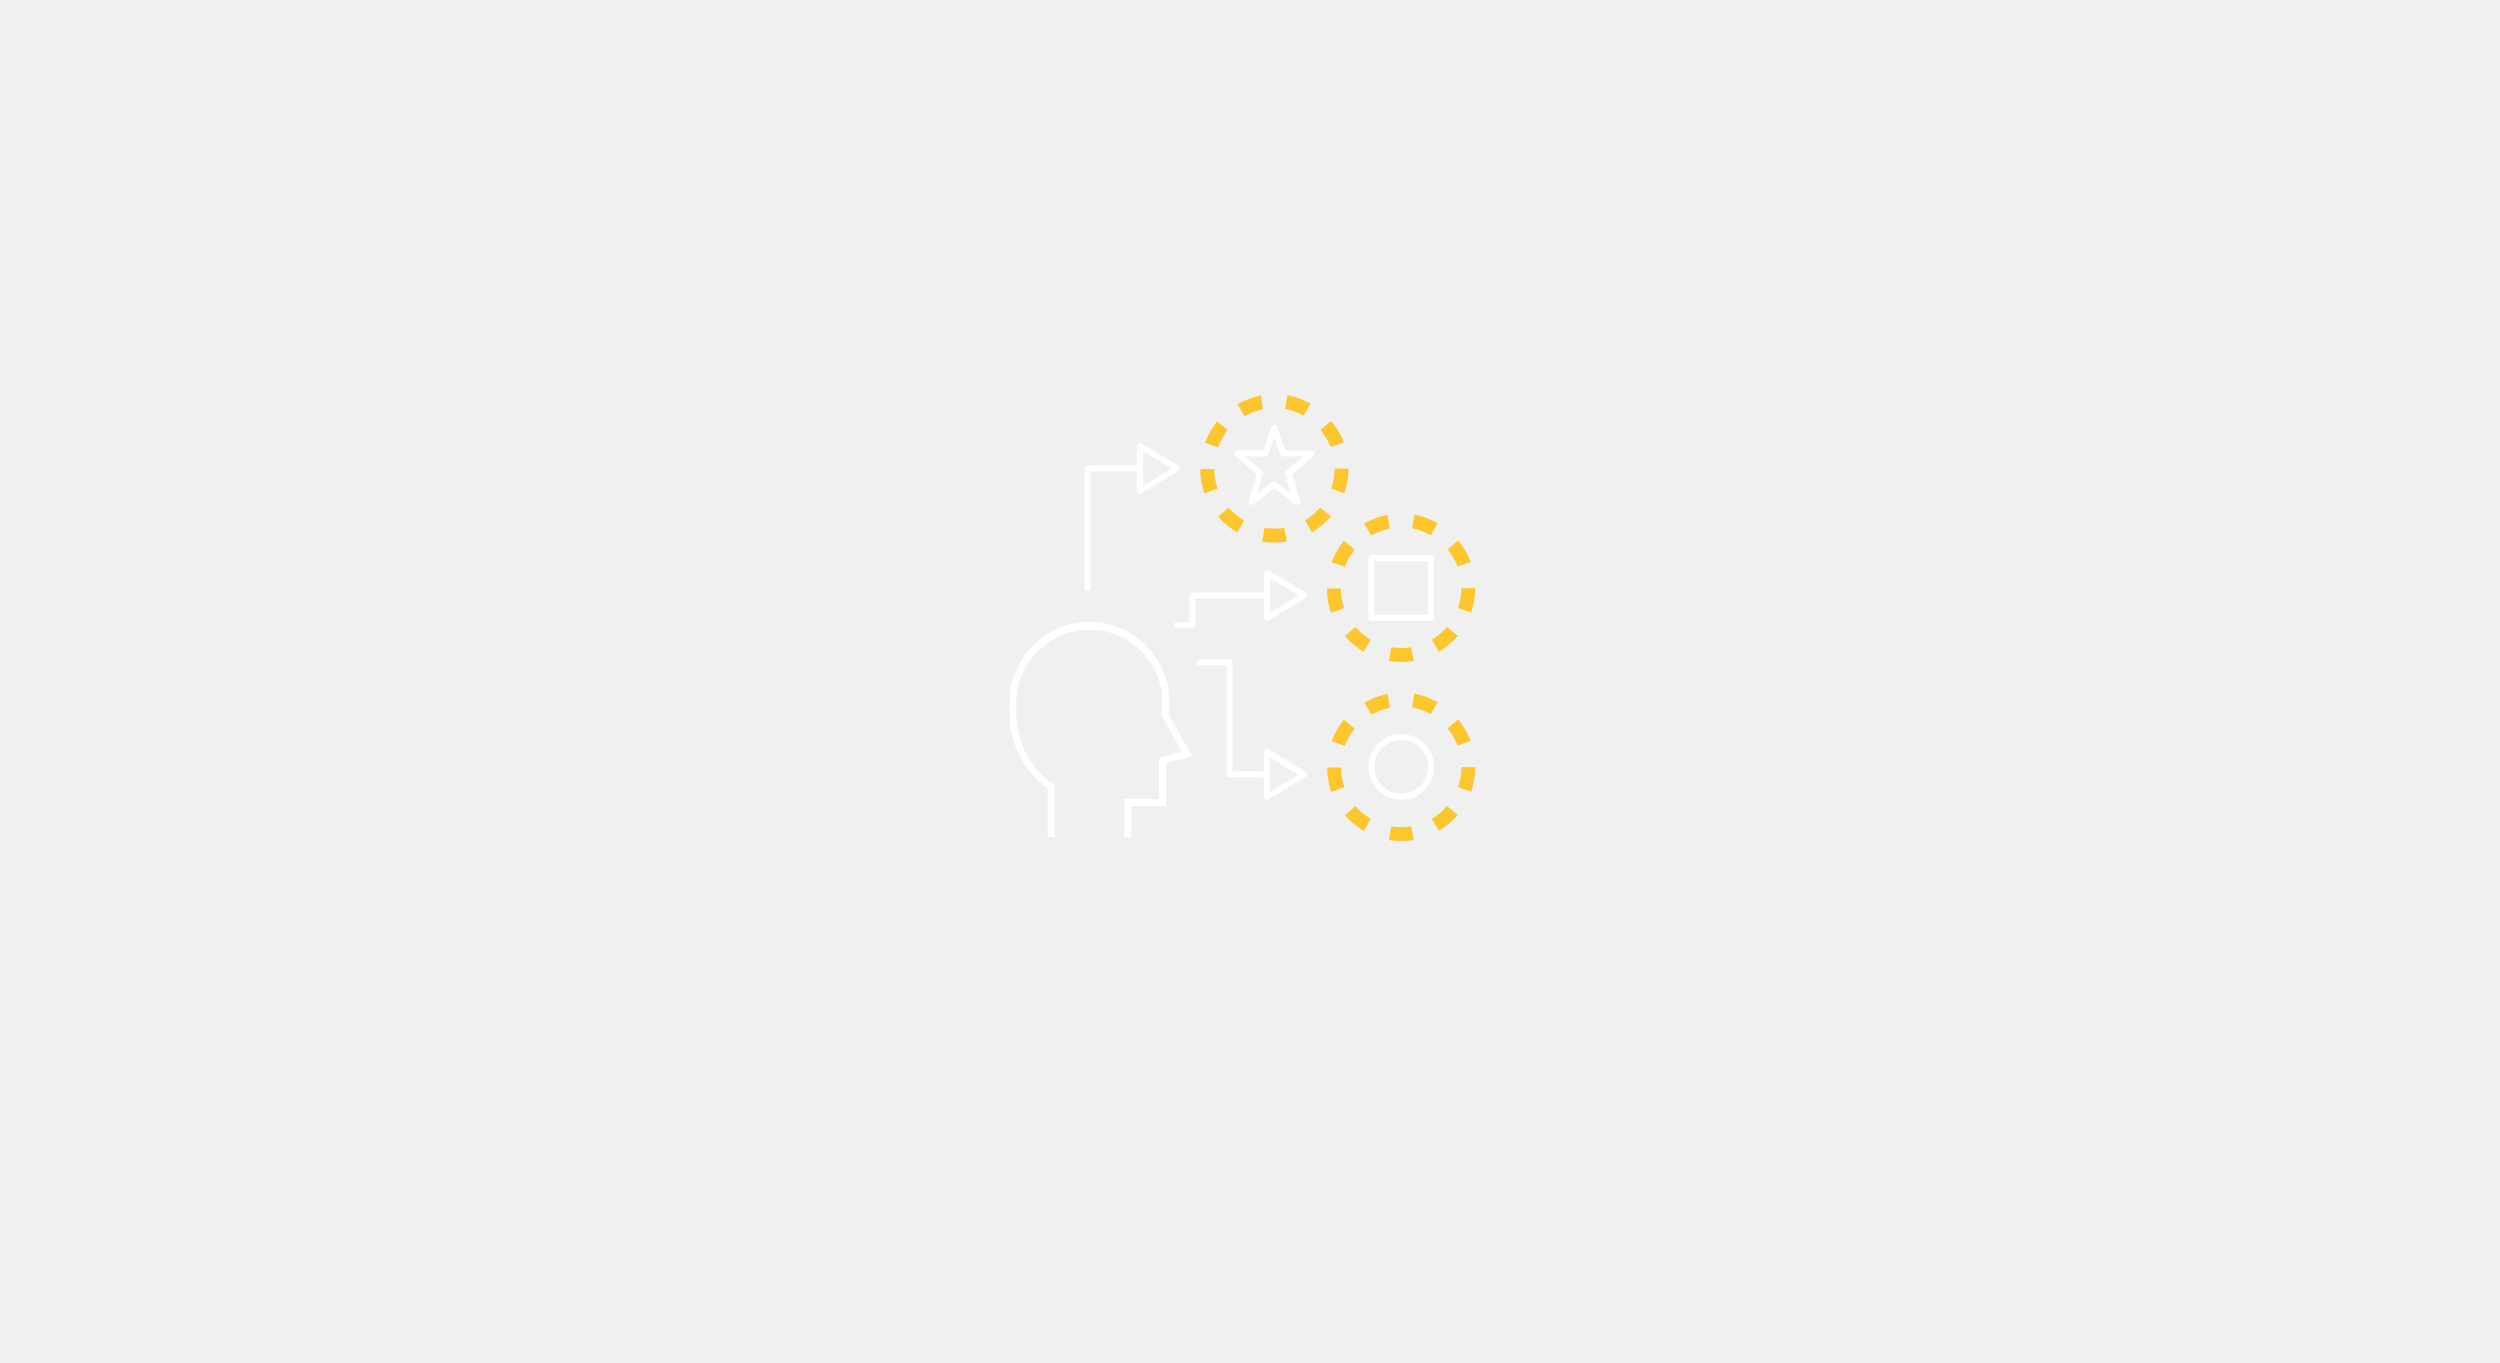
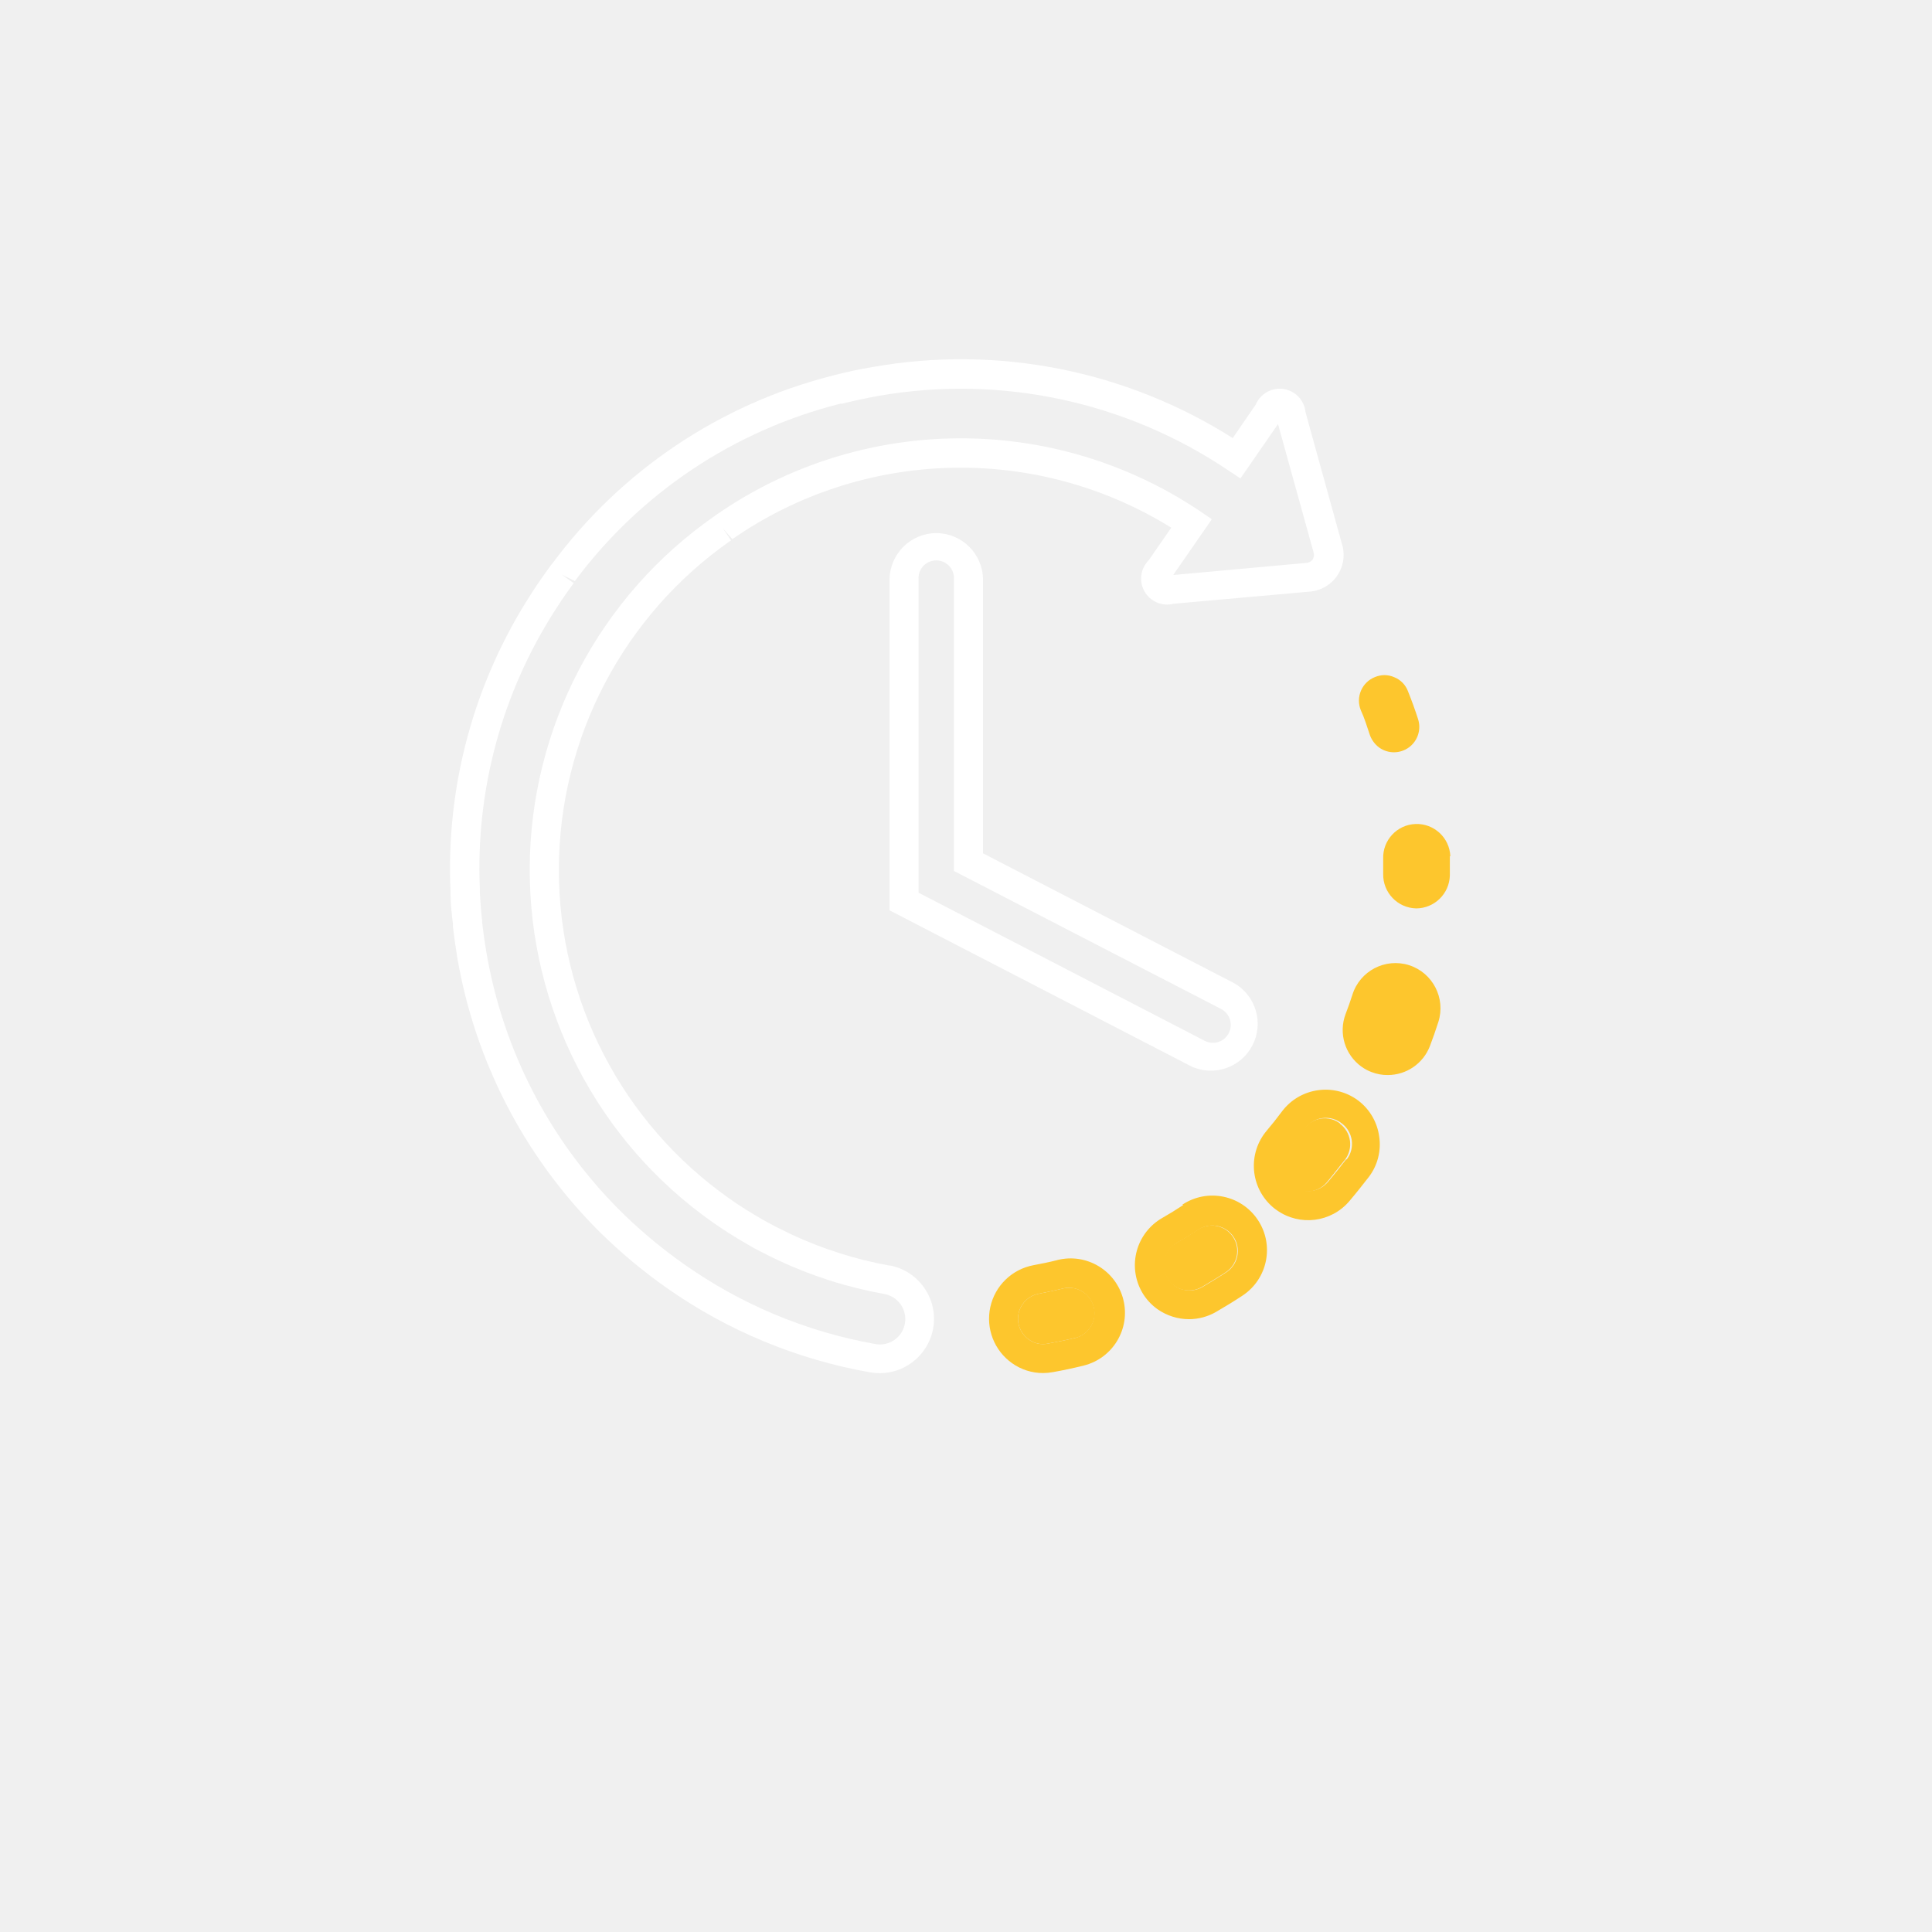
- <svg xmlns="http://www.w3.org/2000/svg" viewBox="0 0 433 236">
-   <path d="M174.85 121.55a13.91 13.91 0 0 1 13.67-13.86h.18a14 14 0 0 1 13.57 11.09 13.54 13.54 0 0 1 .12 4.88l4.08 7.29-4.52 1.3v7.37h-6V145h-1.21v-6.63h6v-7.07l3.92-1.13-3.54-6.33v-.21a12.26 12.26 0 0 0-.08-4.64 12.65 12.65 0 0 0-25 2.52v2.19a14.68 14.68 0 0 0 6.36 12.09l.26.18v9h-1.2v-8.4a15.86 15.86 0 0 1-6.62-12.9zM226.16 102.66l-6.46-3.88a.54.54 0 0 0-.39-.06.52.52 0 0 0-.31.28.5.5 0 0 0-.08.27v3.36h-12.4a.51.51 0 0 0-.52.51v4.65h-2.58v1h3.1a.48.48 0 0 0 .36-.15.51.51 0 0 0 .15-.37v-4.65h11.89V107a.53.53 0 0 0 .52.52.5.5 0 0 0 .27-.08l6.46-3.87a.53.53 0 0 0 .18-.71.52.52 0 0 0-.19-.2zm-6.16 3.41v-5.93l4.94 3zM213.9 78.18a.51.51 0 0 0-.15.37.52.52 0 0 0 .17.39l3.74 3.24-1.42 4.61a.5.5 0 0 0 .34.65.53.53 0 0 0 .47-.08l3.67-2.81 3.68 2.81a.54.54 0 0 0 .39.1.55.55 0 0 0 .34-.2.52.52 0 0 0 .08-.47l-1.42-4.61 3.74-3.24a.53.53 0 0 0 .17-.36.5.5 0 0 0-.12-.37.5.5 0 0 0-.39-.18h-4.57l-1.41-4.17a.51.51 0 0 0-.49-.35.53.53 0 0 0-.49.35l-1.4 4.14h-4.57a.48.48 0 0 0-.36.18zm5.3.88a.52.52 0 0 0 .49-.35l1-3.06 1 3.06a.52.52 0 0 0 .49.35h3.55l-3 2.56a.53.53 0 0 0-.15.54l1 3.4-2.58-2.08a.51.51 0 0 0-.63 0l-2.71 2.07 1.05-3.4a.51.51 0 0 0-.16-.54l-2.94-2.56z" fill="#fff" />
-   <path d="M230.52 89.46l-1.85-1.54-.44.45a10.66 10.66 0 0 1-1.67 1.41l-.53.35 1.21 2.09.6-.41A12.62 12.62 0 0 0 230 90zM218.37 68.49l-.71.18a12.45 12.45 0 0 0-2.66 1l-.66.33 1.21 2.08.58-.28a9.44 9.44 0 0 1 2-.75l.62-.16zM226.38 69.61a12.51 12.51 0 0 0-2.67-1l-.71-.17-.4 2.37.62.15a10 10 0 0 1 2 .74l.58.28 1.2-2.09zM210.32 81.88v-.64h-2.41v.73a12.65 12.65 0 0 0 .49 2.79l.21.7 2.26-.83-.17-.63a10.42 10.42 0 0 1-.38-2.12zM213.23 88.39l-.44-.46-1.79 1.55.5.53a14 14 0 0 0 2.17 1.82l.61.4 1.2-2.09-.53-.35a11.17 11.17 0 0 1-1.72-1.4zM212.27 75l.38-.52L210.8 73l-.43.59A13 13 0 0 0 209 76l-.29.68 2.26.81.26-.58a10.43 10.43 0 0 1 1.04-1.91zM231.13 81.85a10.63 10.63 0 0 1-.38 2.16l-.17.61 2.26.82.2-.7a12.35 12.35 0 0 0 .49-2.82l.05-.75h-2.41zM221.82 91.5a9.84 9.84 0 0 1-2.17 0l-.64-.06-.41 2.37.72.08a13.14 13.14 0 0 0 1.4.08 13.55 13.55 0 0 0 1.43-.08l.73-.08-.42-2.37zM230.24 76.85l.26.59 2.26-.84-.3-.67a12.64 12.64 0 0 0-1.46-2.44l-.44-.59-1.84 1.56.38.51a10.75 10.75 0 0 1 1.14 1.88zM253.1 133.54a10.51 10.51 0 0 1-.38 2.16l-.17.62 2.26.82.21-.7a13.52 13.52 0 0 0 .49-2.83v-.74h-2.41zM235.2 140.09l-.44-.46-1.84 1.55.5.52a12.93 12.93 0 0 0 2.17 1.82l.61.41 1.21-2.09-.54-.36a10.53 10.53 0 0 1-1.67-1.39zM243.8 143.2a10.59 10.59 0 0 1-2.18 0l-.64-.07-.41 2.38.72.08a13.26 13.26 0 0 0 1.4.07 11.32 11.32 0 0 0 1.43-.08l.73-.08-.42-2.37zM252.57 124.6l-1.84 1.55.38.52a10.39 10.39 0 0 1 1.1 1.88l.26.58 2.26-.83-.29-.67a13.22 13.22 0 0 0-1.43-2.44zM250.2 140.07a9.76 9.76 0 0 1-1.67 1.4l-.53.36 1.21 2.08.61-.4a13.44 13.44 0 0 0 2.16-1.82l.51-.53-1.85-1.55zM248.35 121.3a13 13 0 0 0-2.66-1l-.72-.17-.4 2.38.62.15a10.27 10.27 0 0 1 2.05.74l.57.27 1.2-2.08zM232.29 133.58v-.64h-2.41v.72a12.45 12.45 0 0 0 .49 2.79l.21.71 2.26-.83-.18-.62a10.21 10.21 0 0 1-.37-2.13zM234.24 126.72l.38-.52-1.85-1.54-.43.58a13.42 13.42 0 0 0-1.42 2.46l-.29.67 2.27.82.25-.58a10.43 10.43 0 0 1 1.09-1.89zM240.34 120.19l-.71.17a13.27 13.27 0 0 0-2.66 1l-.66.33 1.21 2.07.58-.28a10.62 10.62 0 0 1 2-.75l.62-.15zM238.1 92.45a9.44 9.44 0 0 1 2-.75l.62-.16-.42-2.37-.71.17a13 13 0 0 0-2.66 1l-.65.33 1.21 2.08zM233.42 110.69a13 13 0 0 0 2.17 1.81l.61.41 1.21-2.09-.53-.35a10.76 10.76 0 0 1-1.68-1.4l-.44-.46-1.84 1.55zM232.25 101.92h-2.41v.73a12.65 12.65 0 0 0 .49 2.79l.21.7 2.26-.83-.18-.61a10.42 10.42 0 0 1-.38-2.15zM248 110.81l1.21 2.09.61-.41a12.94 12.94 0 0 0 2.16-1.82l.51-.53-1.85-1.55-.44.46a10.3 10.3 0 0 1-1.67 1.41zM252.21 97.53l.26.58 2.26-.83-.29-.67a13.55 13.55 0 0 0-1.44-2.44l-.44-.59-1.84 1.55.38.52a10.75 10.75 0 0 1 1.11 1.88zM232.34 94.23a12.79 12.79 0 0 0-1.42 2.46l-.29.66 2.27.82.25-.58a10.43 10.43 0 0 1 1.09-1.89l.38-.52-1.85-1.54zM255 105.42a13.52 13.52 0 0 0 .49-2.83v-.74l-2.41.05v.63a10.42 10.42 0 0 1-.38 2.15l-.17.62 2.26.82zM247.24 92.42l.57.28 1.2-2.09-.66-.32a12.74 12.74 0 0 0-2.67-1l-.71-.16-.4 2.37.62.15a10.27 10.27 0 0 1 2.05.77zM241.29 114.57a13.26 13.26 0 0 0 1.4.07 13.56 13.56 0 0 0 1.43-.07l.73-.08-.42-2.37-.63.06a9.93 9.93 0 0 1-2.18 0l-.64-.06-.41 2.37z" fill="#fdc62d" />
-   <path d="M242.69 138.52a5.69 5.69 0 1 0-5.68-5.69 5.7 5.7 0 0 0 5.68 5.69zm0-10.34a4.65 4.65 0 1 1 0 9.3 4.65 4.65 0 0 1 0-9.3zM237 107a.52.52 0 0 0 .51.52h10.35a.55.55 0 0 0 .36-.15.51.51 0 0 0 .15-.37V96.64a.51.51 0 0 0-.15-.37.55.55 0 0 0-.36-.15h-10.33a.52.52 0 0 0-.52.52zm1-9.82h9.31v9.3H238zM204.19 80.69l-6.46-3.88a.54.54 0 0 0-.39-.06.52.52 0 0 0-.34.25.5.5 0 0 0-.08.26v3.36h-8.53a.5.5 0 0 0-.36.16.48.48 0 0 0-.15.36v21.2h1V81.65h8V85a.51.51 0 0 0 .79.44l6.46-3.87a.53.53 0 0 0 .23-.32.48.48 0 0 0 0-.39.52.52 0 0 0-.17-.17zm-6.19 3.4v-5.92l4.94 3zM218.91 134.64V138a.53.53 0 0 0 .52.52.5.5 0 0 0 .27-.08l6.46-3.88a.53.53 0 0 0 .18-.71.58.58 0 0 0-.18-.17l-6.46-3.88a.51.51 0 0 0-.71.18.5.5 0 0 0-.08.26v3.36h-5.42v-18.87a.55.55 0 0 0-.15-.36.51.51 0 0 0-.37-.15h-5.69v1h5.17v18.87a.51.51 0 0 0 .52.52v.77-.77zm1-3.48l4.94 3-4.94 3z" fill="#fff" />
+ <svg xmlns="http://www.w3.org/2000/svg" viewBox="0 0 160 160">
+   <path d="M73.24 107.17a35.31 35.31 0 0 1-8.77-2.79l-.13-.06c-.55-.27-1.11-.54-1.65-.83l-.25-.13-.62-.36c-1-.55-1.9-1.15-2.8-1.78a35.66 35.66 0 0 1 .17-58.44l.11-.08a35.53 35.53 0 0 1 40.06-.33l1 .68-3.12 4.52 11-1a.72.72 0 0 0 .55-.28.74.74 0 0 0 .07-.61l-2.94-10.61-3.11 4.5-1-.66a39.64 39.64 0 0 0-29-6.17c-1.06.18-2.08.4-3 .64h-.12a39.33 39.33 0 0 0-22 14.69l-1.1-.54 1 .71L47 49c-.33.48-.6.86-.85 1.26 0 0 0 .09-.12.19A39.48 39.48 0 0 0 39.7 73.6v.33c0 .78.1 1.56.19 2.34v.14c.1.83.21 1.64.35 2.45a39.56 39.56 0 0 0 11 21.33l.54.53a41.48 41.48 0 0 0 4.78 3.94 39.38 39.38 0 0 0 15.9 6.65 2.1 2.1 0 0 0 .74-4.14z" fill="none" />
+   <path d="M79 48a1.47 1.47 0 1 0-2.94 0v25.93l23.7 12.25a1.47 1.47 0 0 0 2-.63 1.49 1.49 0 0 0-.63-2L79 72.13z" fill="none" />
+   <path d="M73.66 104.81a33.24 33.24 0 0 1-8.1-2.57l-.25-.12-1.11-.55-.89-.48c-1-.57-2-1.18-2.92-1.84a33.27 33.27 0 0 1 .15-54.5l-.68-1 .79.9A33.13 33.13 0 0 1 97 43.7l-1.87 2.7a2.15 2.15 0 0 0 2.06 3.6l11.21-1a3.05 3.05 0 0 0 2.72-4l-3-10.85a2.15 2.15 0 0 0-4.12-.65l-1.91 2.78a42 42 0 0 0-29.79-5.89c-1.08.18-2.13.4-3.13.66l-.23.06a41.59 41.59 0 0 0-23.19 15.55 1.74 1.74 0 0 0-.18.22l-.64.9c-.28.4-.56.8-.82 1.21l-.1.16a41.9 41.9 0 0 0-6.7 24.69V74c0 .84.1 1.69.2 2.52a1.38 1.38 0 0 0 0 .22c.1.85.22 1.7.36 2.56a42.07 42.07 0 0 0 11.54 22.47l.36.36a44 44 0 0 0 5.43 4.52 41.93 41.93 0 0 0 16.85 7 4.4 4.4 0 0 0 .8.07 4.5 4.5 0 0 0 .79-8.93zm1.28 4.8a2.1 2.1 0 0 1-2.44 1.7 39.38 39.38 0 0 1-15.9-6.65 41.48 41.48 0 0 1-4.78-3.94l-.54-.53a39.56 39.56 0 0 1-11-21.33c-.14-.81-.25-1.62-.35-2.45v-.14c-.09-.78-.15-1.56-.19-2.34v-.33A39.48 39.48 0 0 1 46 50.49c.07-.1.12-.19.12-.19.25-.4.52-.78.85-1.26l.54-.75-1-.71 1.1.54a39.33 39.33 0 0 1 22-14.69h.12c1-.24 2-.46 3-.64a39.64 39.64 0 0 1 29 6.17l1 .66 3.11-4.5 2.94 10.61a.74.74 0 0 1-.07.61.72.72 0 0 1-.55.28l-11 1 3.2-4.62-1-.68a35.53 35.53 0 0 0-40.06.33l-.11.08a35.69 35.69 0 0 0-.19 58.48c.9.63 1.84 1.23 2.8 1.78l.62.36.25.13c.54.29 1.1.56 1.65.83l.13.06a35.31 35.31 0 0 0 8.77 2.79 2.11 2.11 0 0 1 1.72 2.45z" fill="#fff" />
+   <path d="M77.54 44.15A3.88 3.88 0 0 0 73.67 48v27.39l25 12.93a3.88 3.88 0 0 0 3.55-6.89L81.41 70.67V48a3.88 3.88 0 0 0-3.87-3.85zm23.59 39.41a1.49 1.49 0 0 1 .63 2 1.47 1.47 0 0 1-2 .63L76.07 73.93V48A1.47 1.47 0 1 1 79 48v24.13z" fill="#fff" />
+   <path d="M88.16 106.68c-.7.17-1.42.32-2.12.46a2.11 2.11 0 0 0-1.7 2.45 2.14 2.14 0 0 0 .87 1.35 2 2 0 0 0 1.58.33c.8-.15 1.6-.31 2.39-.5a2.11 2.11 0 0 0-1-4.09zm25.28-45.83a2.22 2.22 0 0 0 .78 1.06 2.1 2.1 0 0 0 3.21-2.38c-.25-.78-.53-1.54-.83-2.29a2 2 0 0 0-1.12-1.15 2 2 0 0 0-.83-.18 2.13 2.13 0 0 0-.78.16 2.1 2.1 0 0 0-1.18 2.73c.31.67.52 1.36.75 2.05zm-14.17 40.94c-.61.41-1.24.79-1.86 1.15a2.1 2.1 0 0 0-.76 2.88 2 2 0 0 0 .6.67 2.14 2.14 0 0 0 2.27.1c.69-.41 1.39-.83 2.07-1.28a2.11 2.11 0 0 0-2.32-3.52zM111 93.06a2.11 2.11 0 0 0-3 .42c-.43.58-.88 1.15-1.36 1.71a2.1 2.1 0 0 0 .25 3l.12.1a2.13 2.13 0 0 0 2.84-.34c.53-.62 1-1.26 1.53-1.9a2.12 2.12 0 0 0-.43-3zm5.26-11.76a2.16 2.16 0 0 0-.62-.09 2.1 2.1 0 0 0-2 1.47c-.22.69-.47 1.39-.72 2.06a2.12 2.12 0 0 0 .75 2.47 1.69 1.69 0 0 0 .44.23 2.1 2.1 0 0 0 2.74-1.2c.29-.76.56-1.53.8-2.3a2.12 2.12 0 0 0-1.39-2.64zm1.06-12.82h-.08a2.12 2.12 0 0 0-2 2.19v2.17A2.13 2.13 0 0 0 117.3 75a2.18 2.18 0 0 0 2.15-2.06V70.5a2.12 2.12 0 0 0-2.13-2.02z" fill="#fdc62d" />
+   <path d="M87.58 104.35c-.65.17-1.32.3-2 .43a4.51 4.51 0 0 0-1.77 8.11 4.41 4.41 0 0 0 2.57.82 4.78 4.78 0 0 0 .84-.08c.84-.15 1.69-.33 2.53-.54a4.5 4.5 0 1 0-2.18-8.74zm1.6 6.42c-.79.19-1.59.35-2.39.5a2 2 0 0 1-1.58-.33 2.14 2.14 0 0 1-.87-1.35 2.11 2.11 0 0 1 1.7-2.45c.7-.14 1.42-.29 2.12-.46a2.11 2.11 0 0 1 1 4.09zM98 99.79c-.56.37-1.14.73-1.72 1.06a4.51 4.51 0 0 0-1.71 6.15 4.45 4.45 0 0 0 1.3 1.43 4.57 4.57 0 0 0 2.6.82 4.5 4.5 0 0 0 2.25-.61c.74-.43 1.48-.88 2.19-1.35a4.5 4.5 0 0 0-5-7.52zm3.64 5.52c-.68.45-1.38.87-2.07 1.28a2.14 2.14 0 0 1-2.27-.1 2 2 0 0 1-.6-.67 2.1 2.1 0 0 1 .76-2.88c.62-.36 1.25-.74 1.86-1.15a2.11 2.11 0 0 1 2.32 3.52zm18.47-34.4a2.78 2.78 0 0 0-5.56.22v1.25a2.8 2.8 0 0 0 2.73 2.85 2.8 2.8 0 0 0 2.79-2.72v-1.6zm-2.8 2.84a1.31 1.31 0 0 1-.71-.24 1.29 1.29 0 0 1-.56-1.09v-1.34a1.32 1.32 0 0 1 1.25-1.36 1.31 1.31 0 0 1 1.3 1.25v1.51a1.34 1.34 0 0 1-1.28 1.27zm-4.83 17.39a4.52 4.52 0 0 0-6.31.9q-.6.81-1.26 1.59a4.51 4.51 0 0 0 .5 6.34 3.1 3.1 0 0 0 .34.26 4.48 4.48 0 0 0 6-.76c.56-.66 1.09-1.33 1.61-2a4.44 4.44 0 0 0 .86-3.34 4.49 4.49 0 0 0-1.74-2.99zm-1 4.87c-.49.64-1 1.28-1.53 1.9a2.13 2.13 0 0 1-2.84.34l-.12-.1a2.1 2.1 0 0 1-.25-3c.48-.56.93-1.13 1.36-1.71a2.11 2.11 0 0 1 3-.42 2.12 2.12 0 0 1 .43 3zm5.21-16.08a3.74 3.74 0 0 0-4.69 2.45c-.17.53-.36 1.07-.56 1.59a3.74 3.74 0 0 0 1.33 4.38 3.51 3.51 0 0 0 .83.44 3.63 3.63 0 0 0 1.33.24 3.74 3.74 0 0 0 3.49-2.4c.25-.66.49-1.34.7-2a3.75 3.75 0 0 0-2.43-4.7zm.54 4.09c-.2.63-.42 1.28-.66 1.9a1.75 1.75 0 0 1-2.27 1 1.24 1.24 0 0 1-.36-.19 1.73 1.73 0 0 1-.63-2c.21-.56.41-1.13.59-1.7a1.76 1.76 0 0 1 1.67-1.23 1.82 1.82 0 0 1 .52.08 1.75 1.75 0 0 1 1.14 2.12z" fill="#fdc62d" />
</svg>
